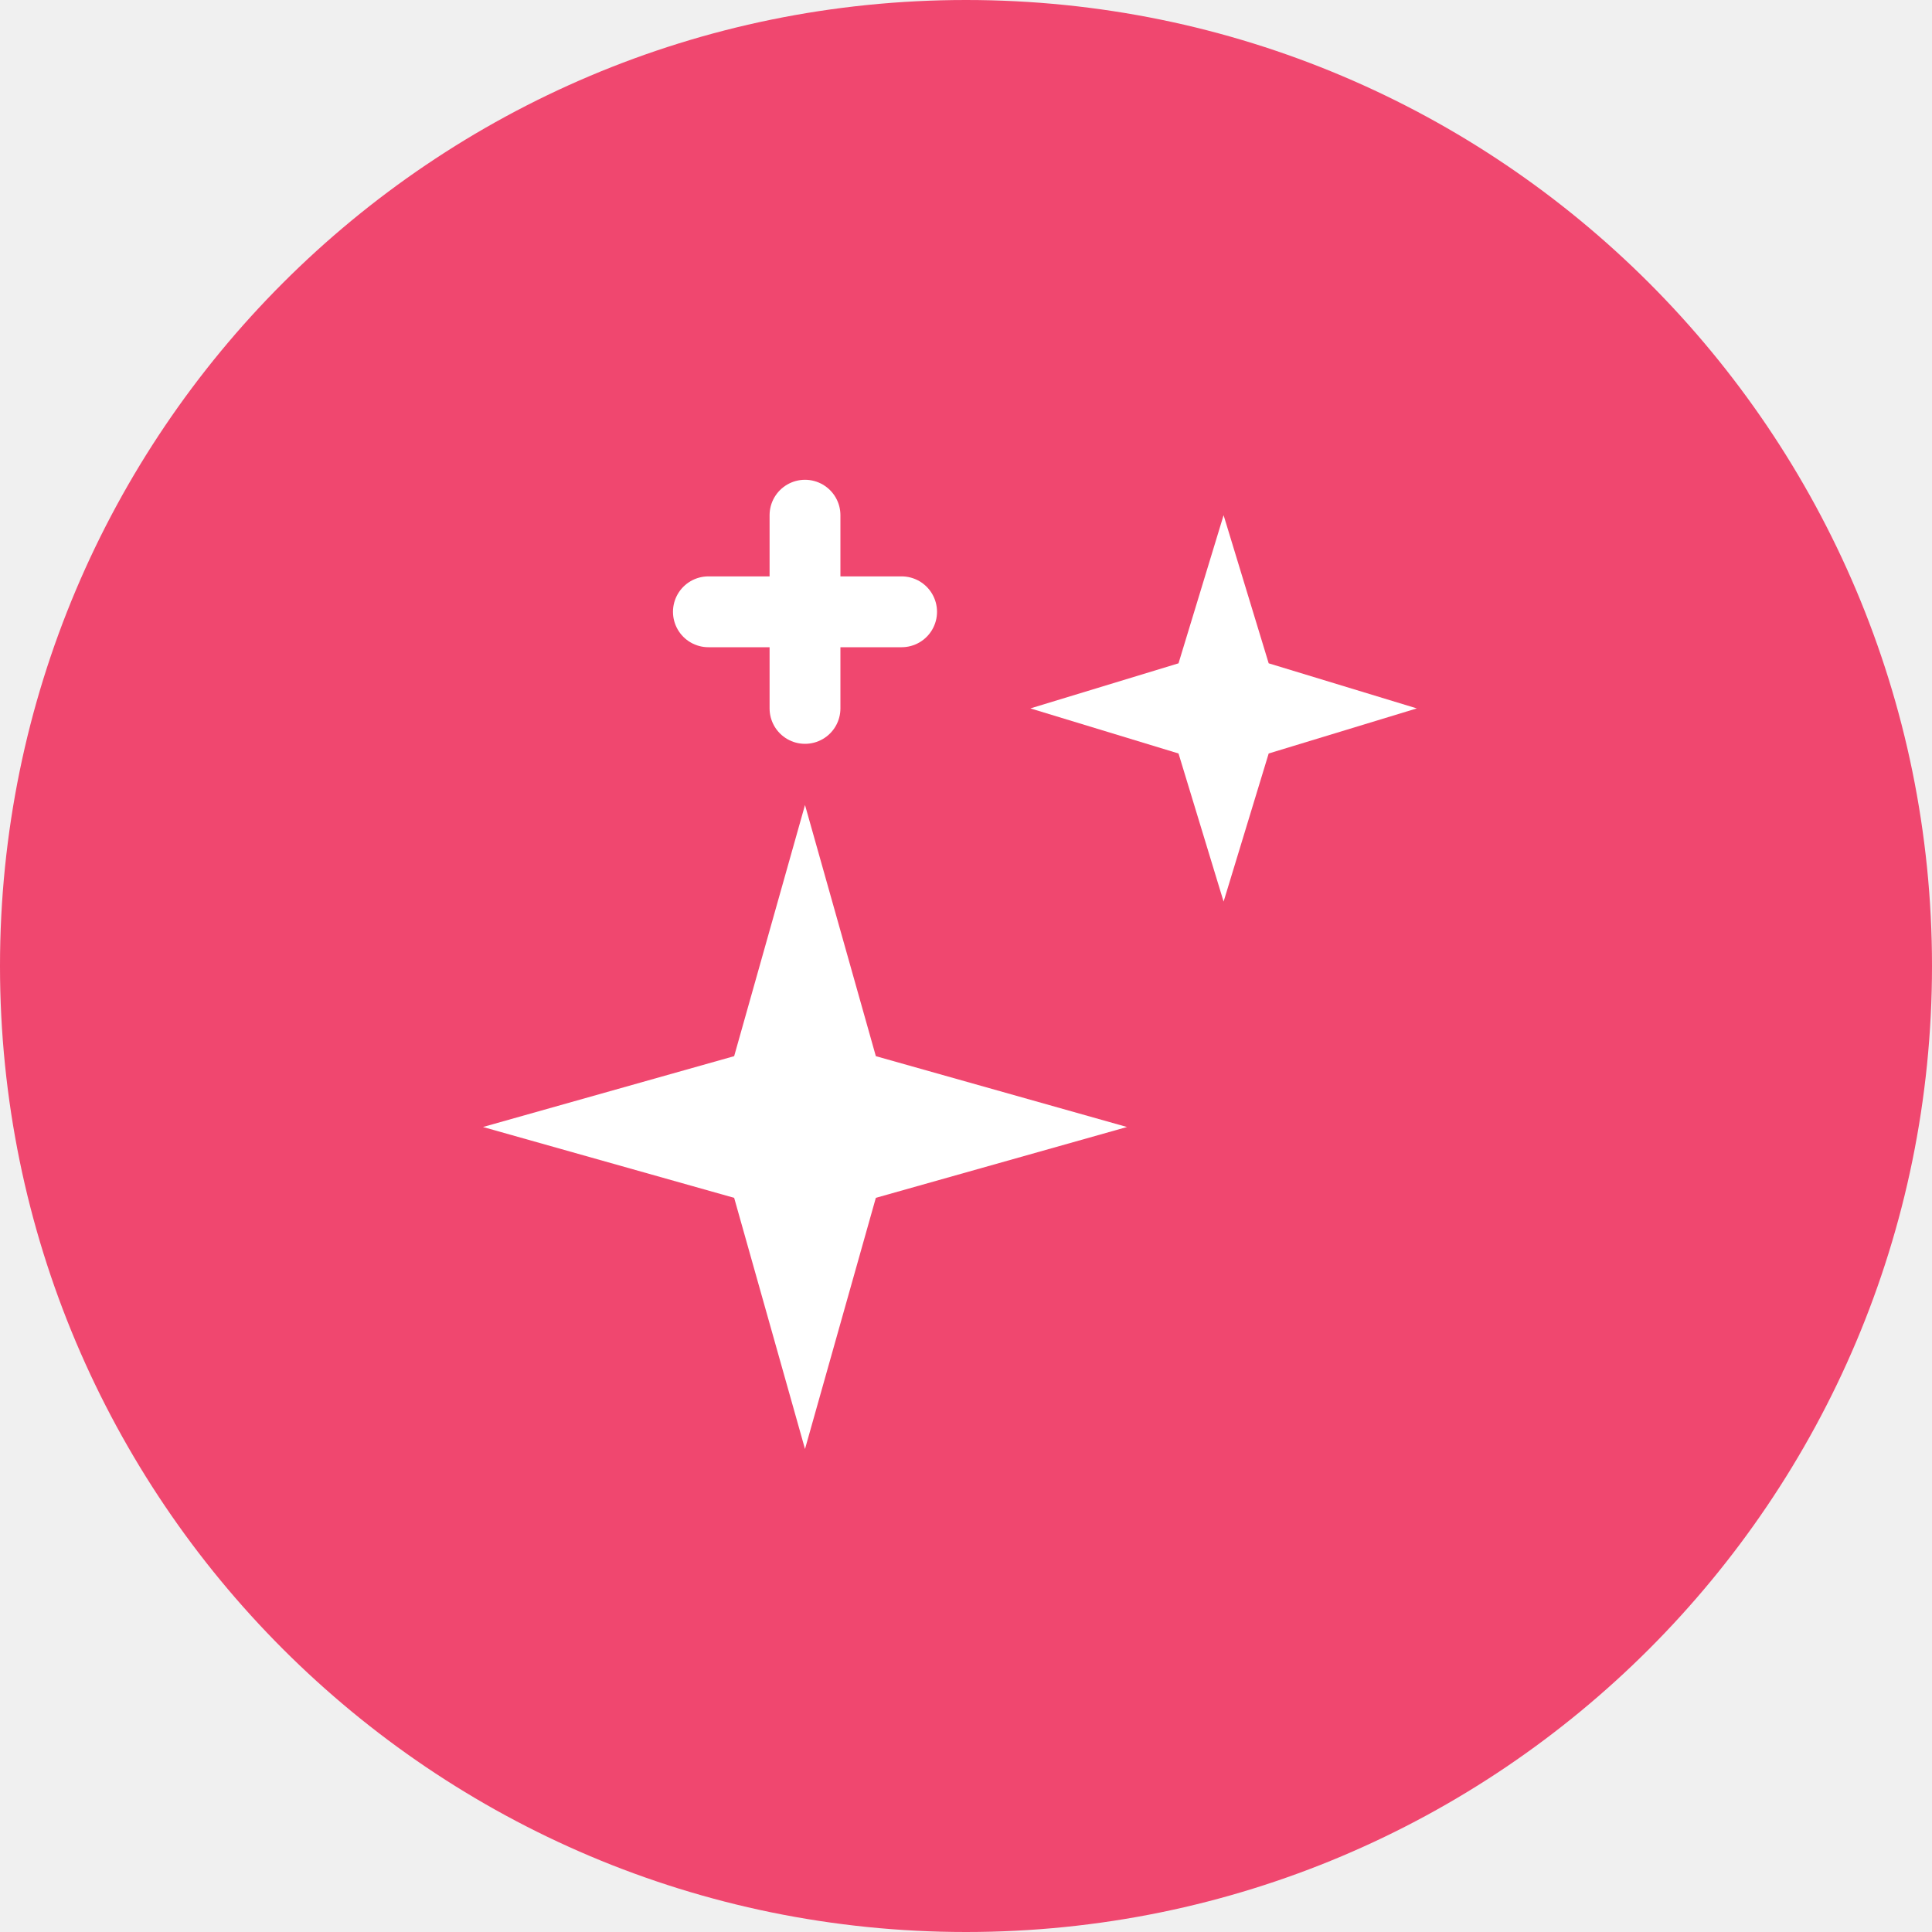
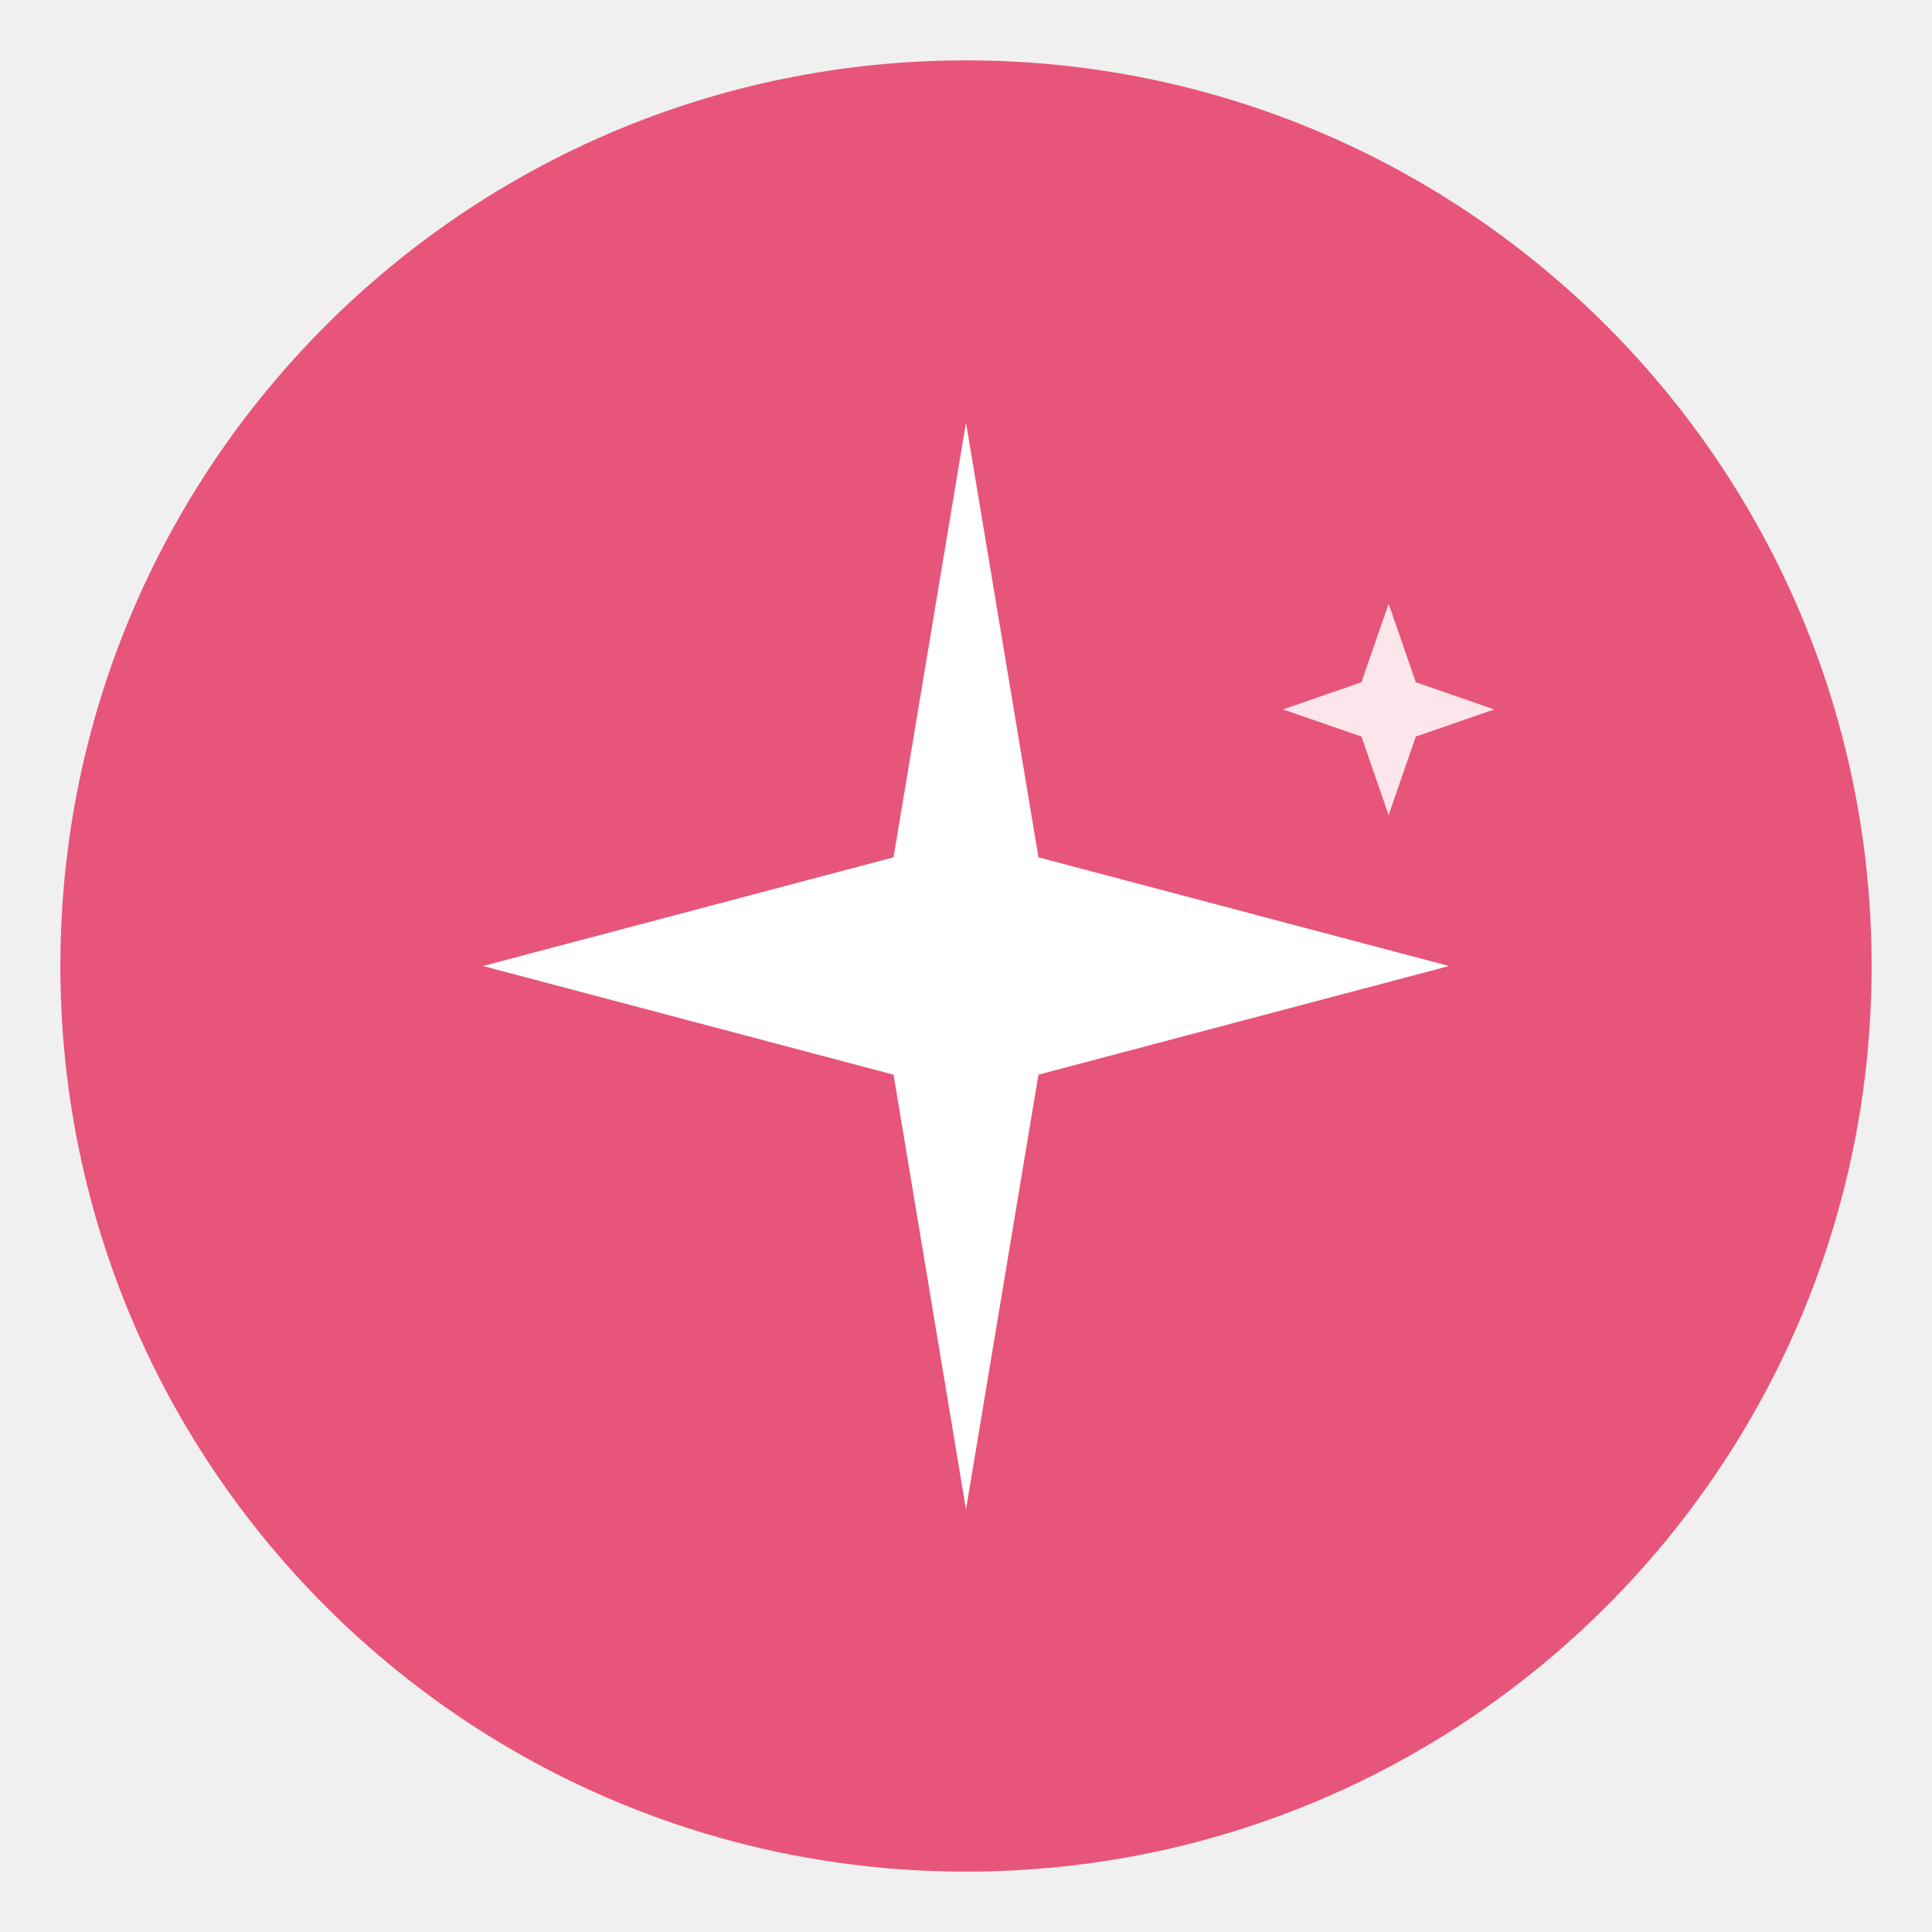
- <svg xmlns="http://www.w3.org/2000/svg" viewBox="0 0 60 60" fill="none">
-   <circle cx="30" cy="30" r="30" fill="#F0476F" />
-   <path d="M25 25 L27.2 32.8 L35 35 L27.2 37.2 L25 45 L22.8 37.2 L15 35 L22.8 32.8 Z" fill="white" />
-   <path d="M38 16 L39.4 20.6 L44 22 L39.4 23.4 L38 28 L36.6 23.4 L32 22 L36.6 20.6 Z" fill="white" />
-   <path d="M25 16 V22" stroke="white" stroke-width="2.2" stroke-linecap="round" />
-   <path d="M22 19 H28" stroke="white" stroke-width="2.2" stroke-linecap="round" />
+ <svg xmlns="http://www.w3.org/2000/svg" viewBox="0 0 64 64">
+   <circle cx="32" cy="32" r="30" fill="#E8557A" />
+   <path d="M32 14 L34.4 28.4 L48 32 L34.4 35.6 L32 50 L29.6 35.6 L16 32 L29.6 28.4 Z" fill="#FFFFFF" />
+   <path d="M46 20 L46.9 22.6 L49.5 23.5 L46.9 24.4 L46 27 L45.1 24.4 L42.5 23.5 L45.1 22.6 Z" fill="#FFFFFF" opacity="0.85" />
</svg>
